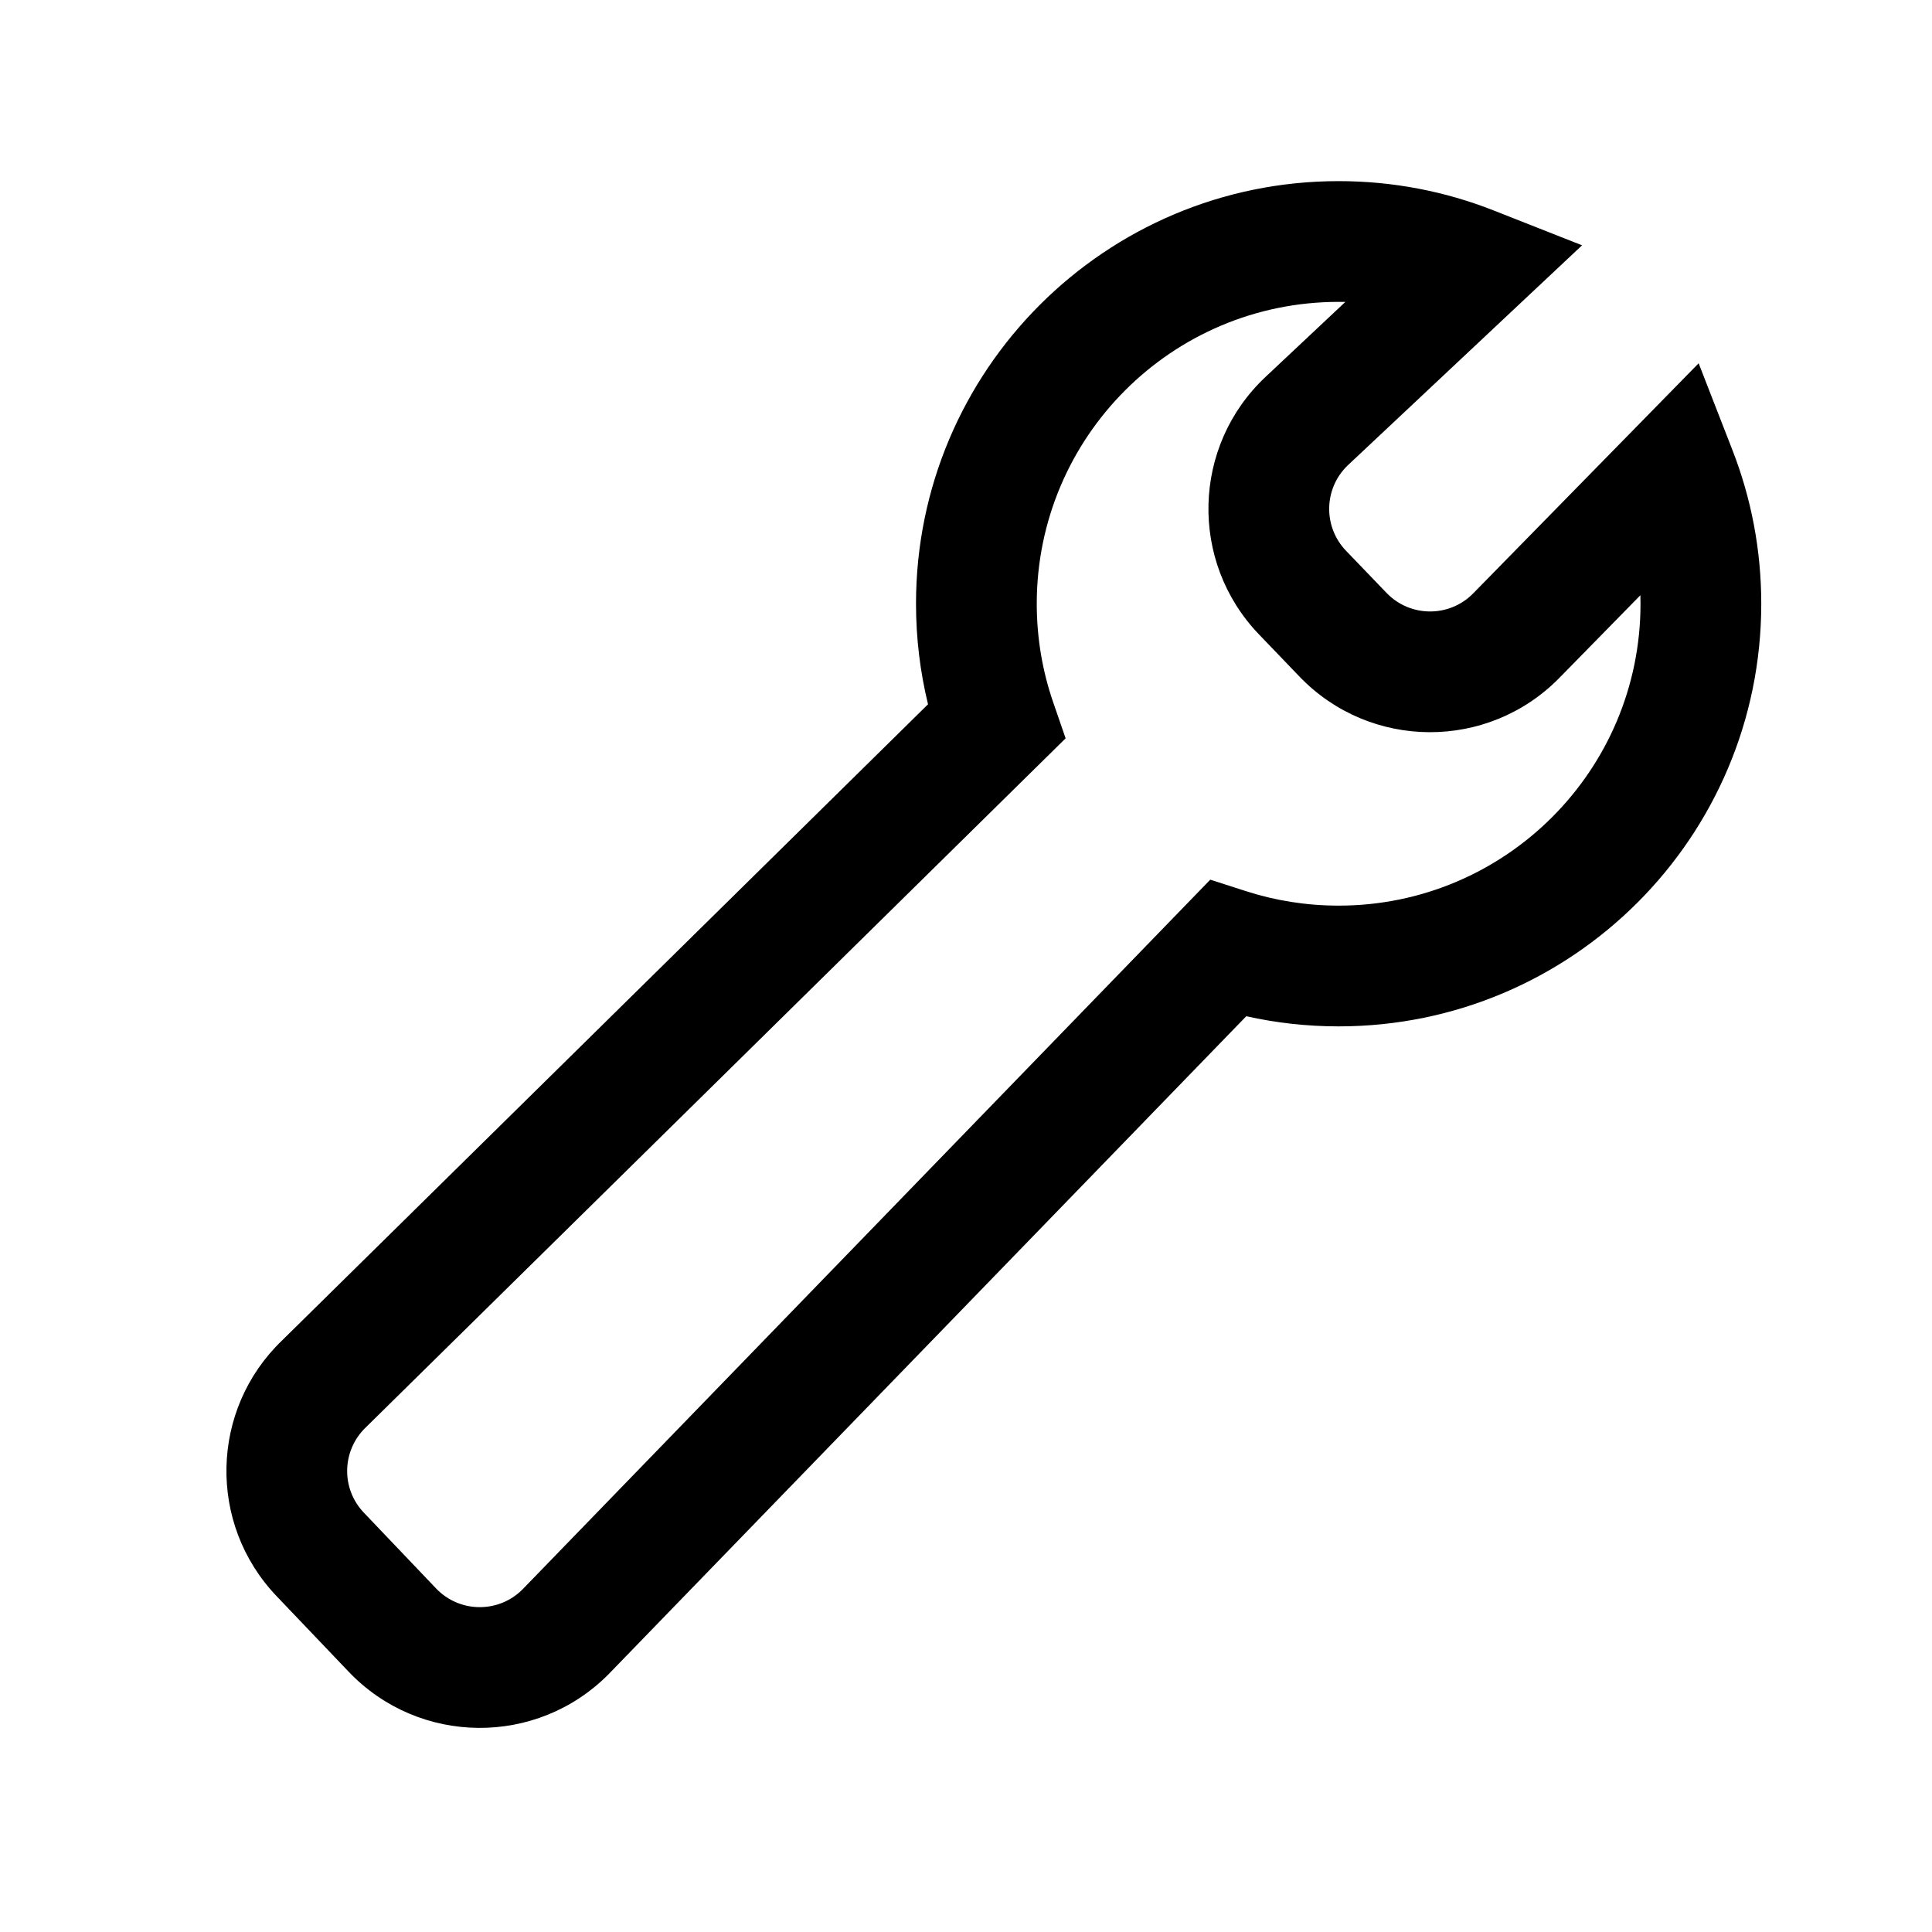
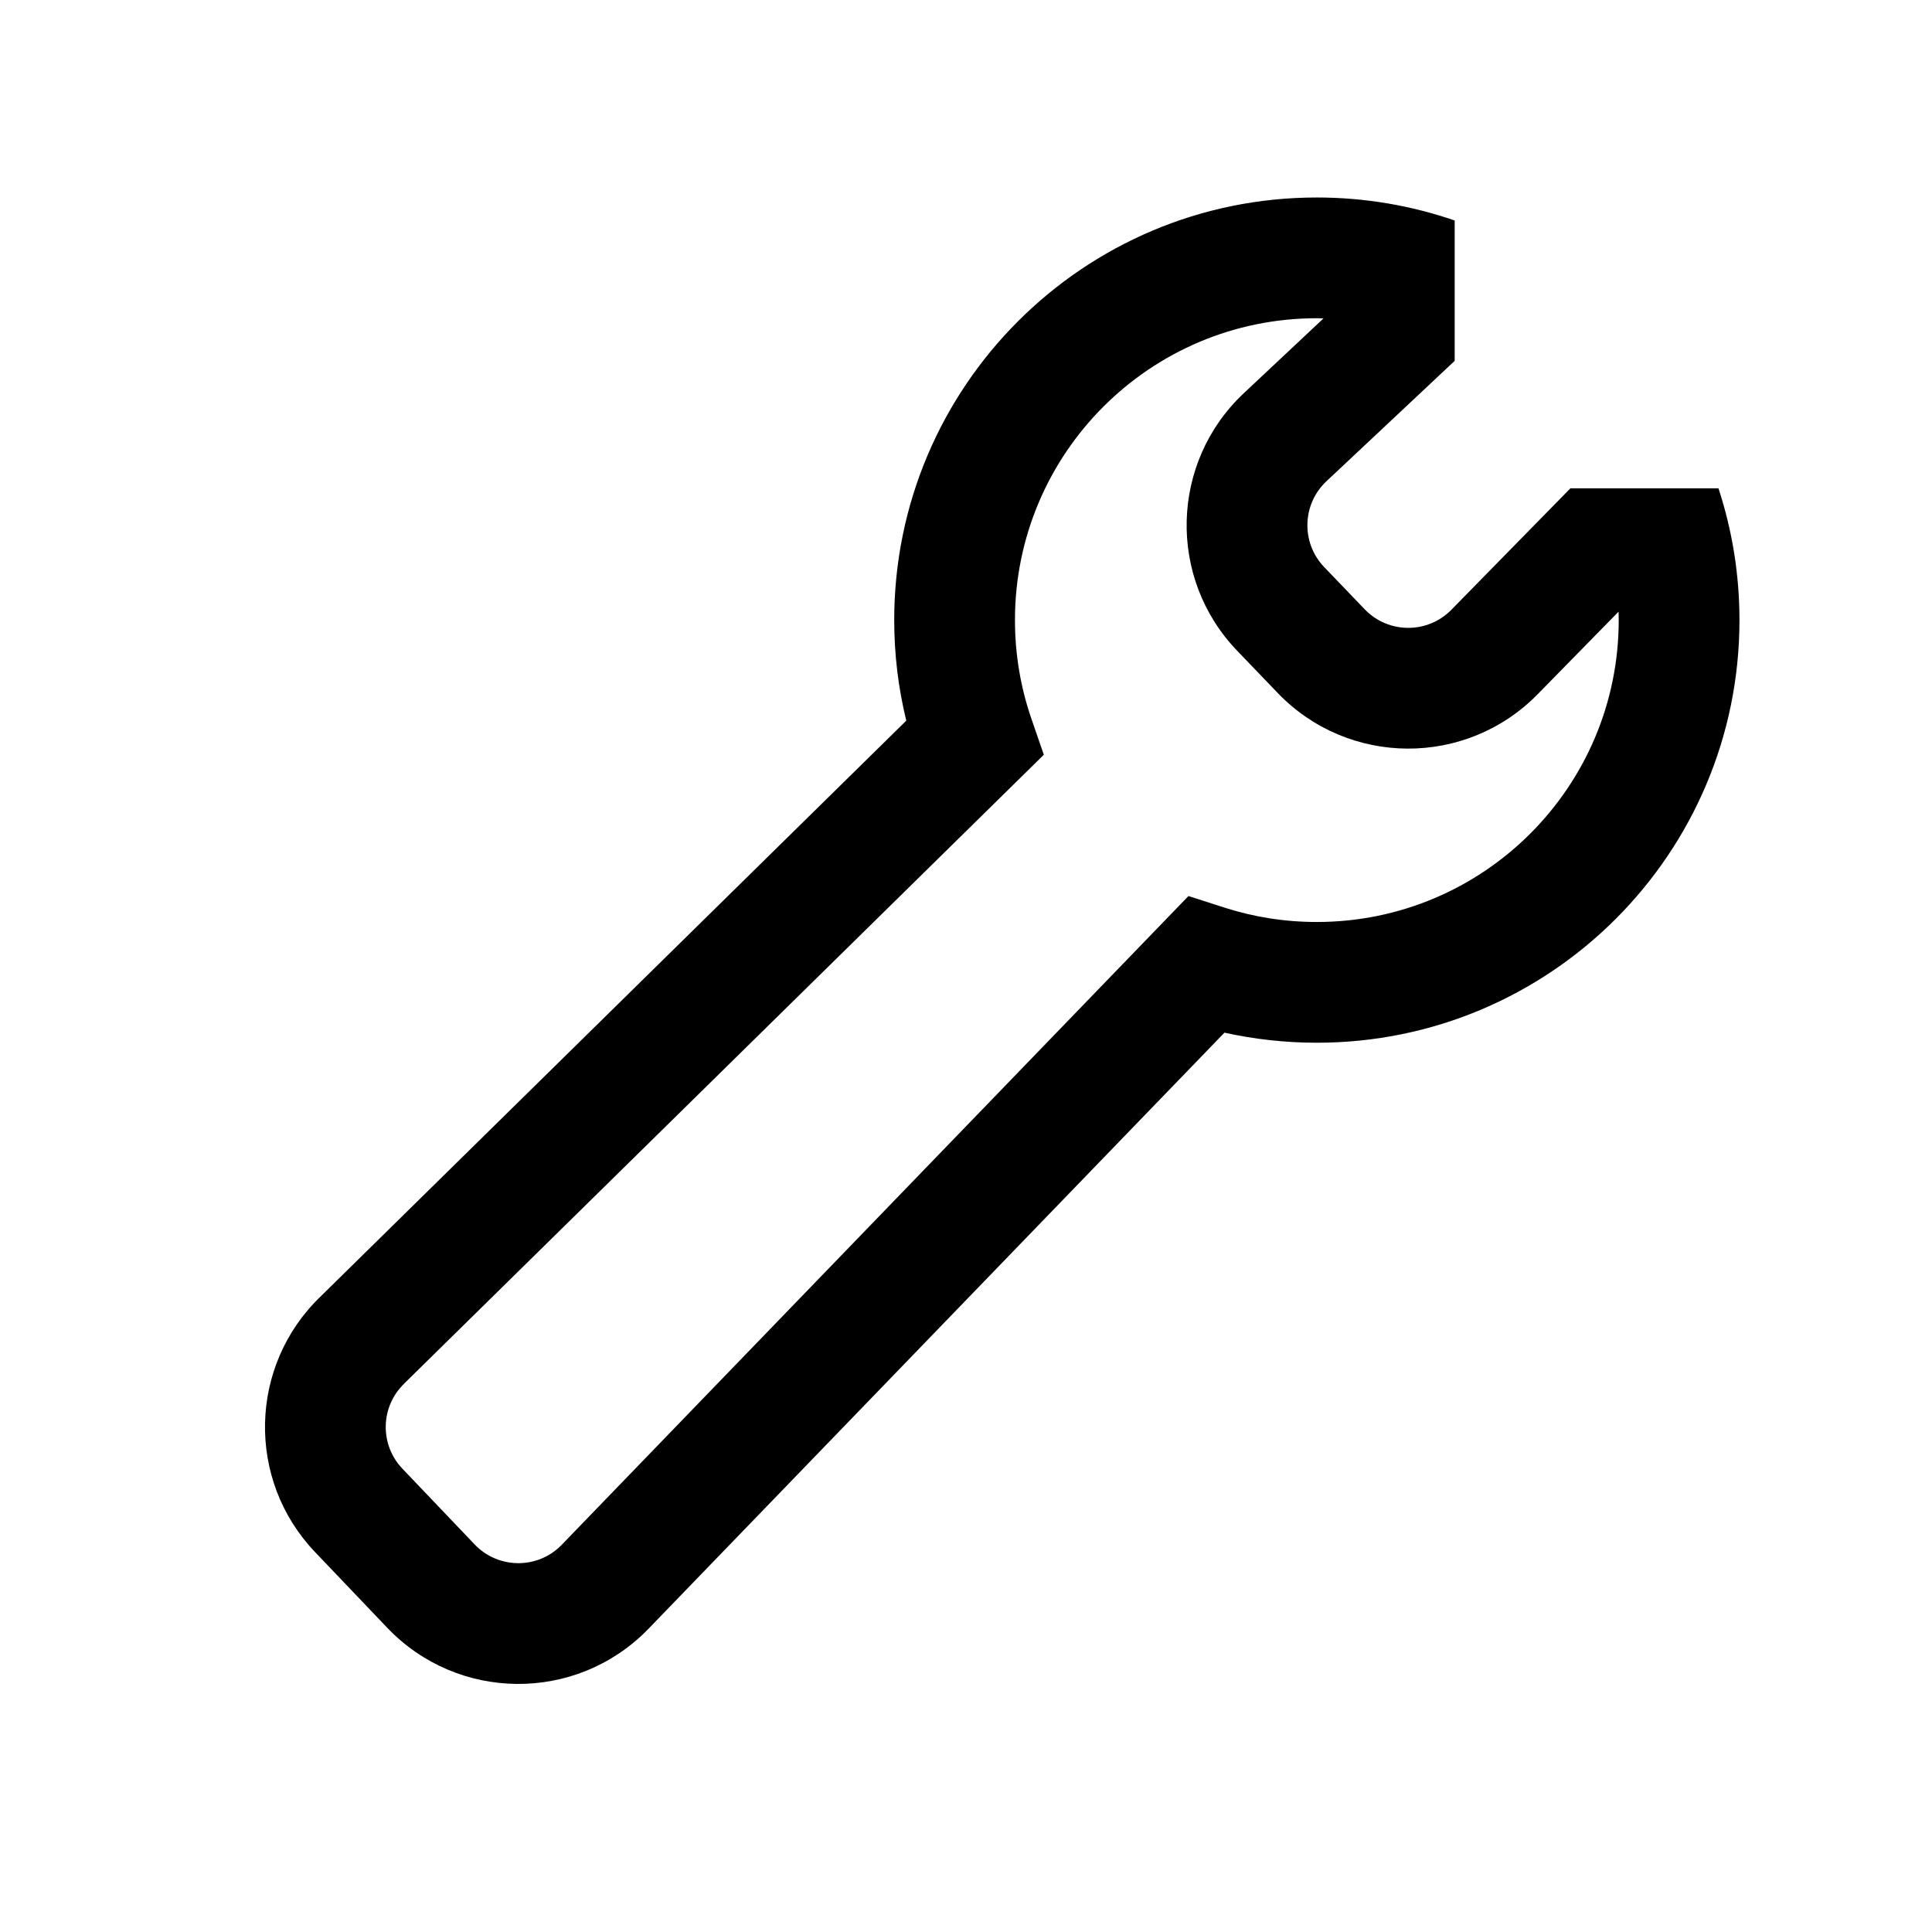
<svg xmlns="http://www.w3.org/2000/svg" viewBox="0 0 32 32">
-   <path d="M15.172 10C15.172 6.134 18.306 3 22.172 3C23.075 3 23.94 3.171 24.735 3.484L26.204 4.063L22.331 7.7C21.925 8.081 21.909 8.72 22.294 9.122L22.965 9.82C23.356 10.227 24.006 10.231 24.401 9.828L28.135 6.017L28.697 7.461C29.004 8.249 29.172 9.106 29.172 10C29.172 13.866 26.038 17 22.172 17C21.647 17 21.135 16.942 20.642 16.832L10.082 27.728C8.893 28.931 6.944 28.914 5.776 27.69L4.58 26.436C3.438 25.239 3.48 23.344 4.674 22.2L15.371 11.665C15.241 11.131 15.172 10.573 15.172 10ZM22.172 5C19.411 5 17.172 7.239 17.172 10C17.172 10.573 17.268 11.122 17.444 11.632L17.65 12.229L6.065 23.636L6.06 23.641C5.66 24.023 5.645 24.656 6.027 25.055L7.223 26.31C7.612 26.717 8.259 26.723 8.655 26.325L20.046 14.57L20.639 14.761C21.121 14.916 21.636 15 22.172 15C24.933 15 27.172 12.761 27.172 10C27.172 9.953 27.171 9.906 27.17 9.859L25.829 11.227C24.645 12.436 22.695 12.426 21.523 11.206L20.852 10.507C19.695 9.302 19.744 7.385 20.962 6.242L22.283 5.001C22.246 5 22.209 5 22.172 5Z" />
+   <path fill-rule="evenodd" clip-rule="evenodd" d="M24.094 3.652C23.377 3.405 22.609 3.271 21.811 3.271C17.945 3.271 14.811 6.405 14.811 10.271C14.811 10.844 14.88 11.402 15.011 11.936L5.313 21.471C4.119 22.616 4.077 24.51 5.218 25.707L6.415 26.962C7.583 28.186 9.532 28.203 10.72 26.999L10.728 26.991L20.281 17.104C20.774 17.213 21.286 17.271 21.811 17.271C25.677 17.271 28.811 14.137 28.811 10.271C28.811 9.51 28.689 8.776 28.463 8.088H26.011L24.04 10.099C23.645 10.502 22.995 10.499 22.604 10.092L21.933 9.393C21.548 8.992 21.564 8.352 21.97 7.971L24.094 5.977V3.652ZM16.811 10.271C16.811 7.51 19.05 5.271 21.811 5.271C21.848 5.271 21.885 5.272 21.922 5.273L20.601 6.513C19.383 7.657 19.334 9.574 20.491 10.778L21.162 11.477C22.334 12.698 24.284 12.708 25.468 11.499L26.809 10.131C26.81 10.178 26.811 10.224 26.811 10.271C26.811 13.033 24.572 15.271 21.811 15.271C21.274 15.271 20.76 15.187 20.278 15.032L19.685 14.841L9.294 25.597C8.898 25.995 8.251 25.988 7.862 25.581L6.666 24.327C6.284 23.927 6.299 23.294 6.699 22.913L6.704 22.907L17.289 12.501L17.083 11.904C16.907 11.394 16.811 10.845 16.811 10.271Z" />
</svg>
